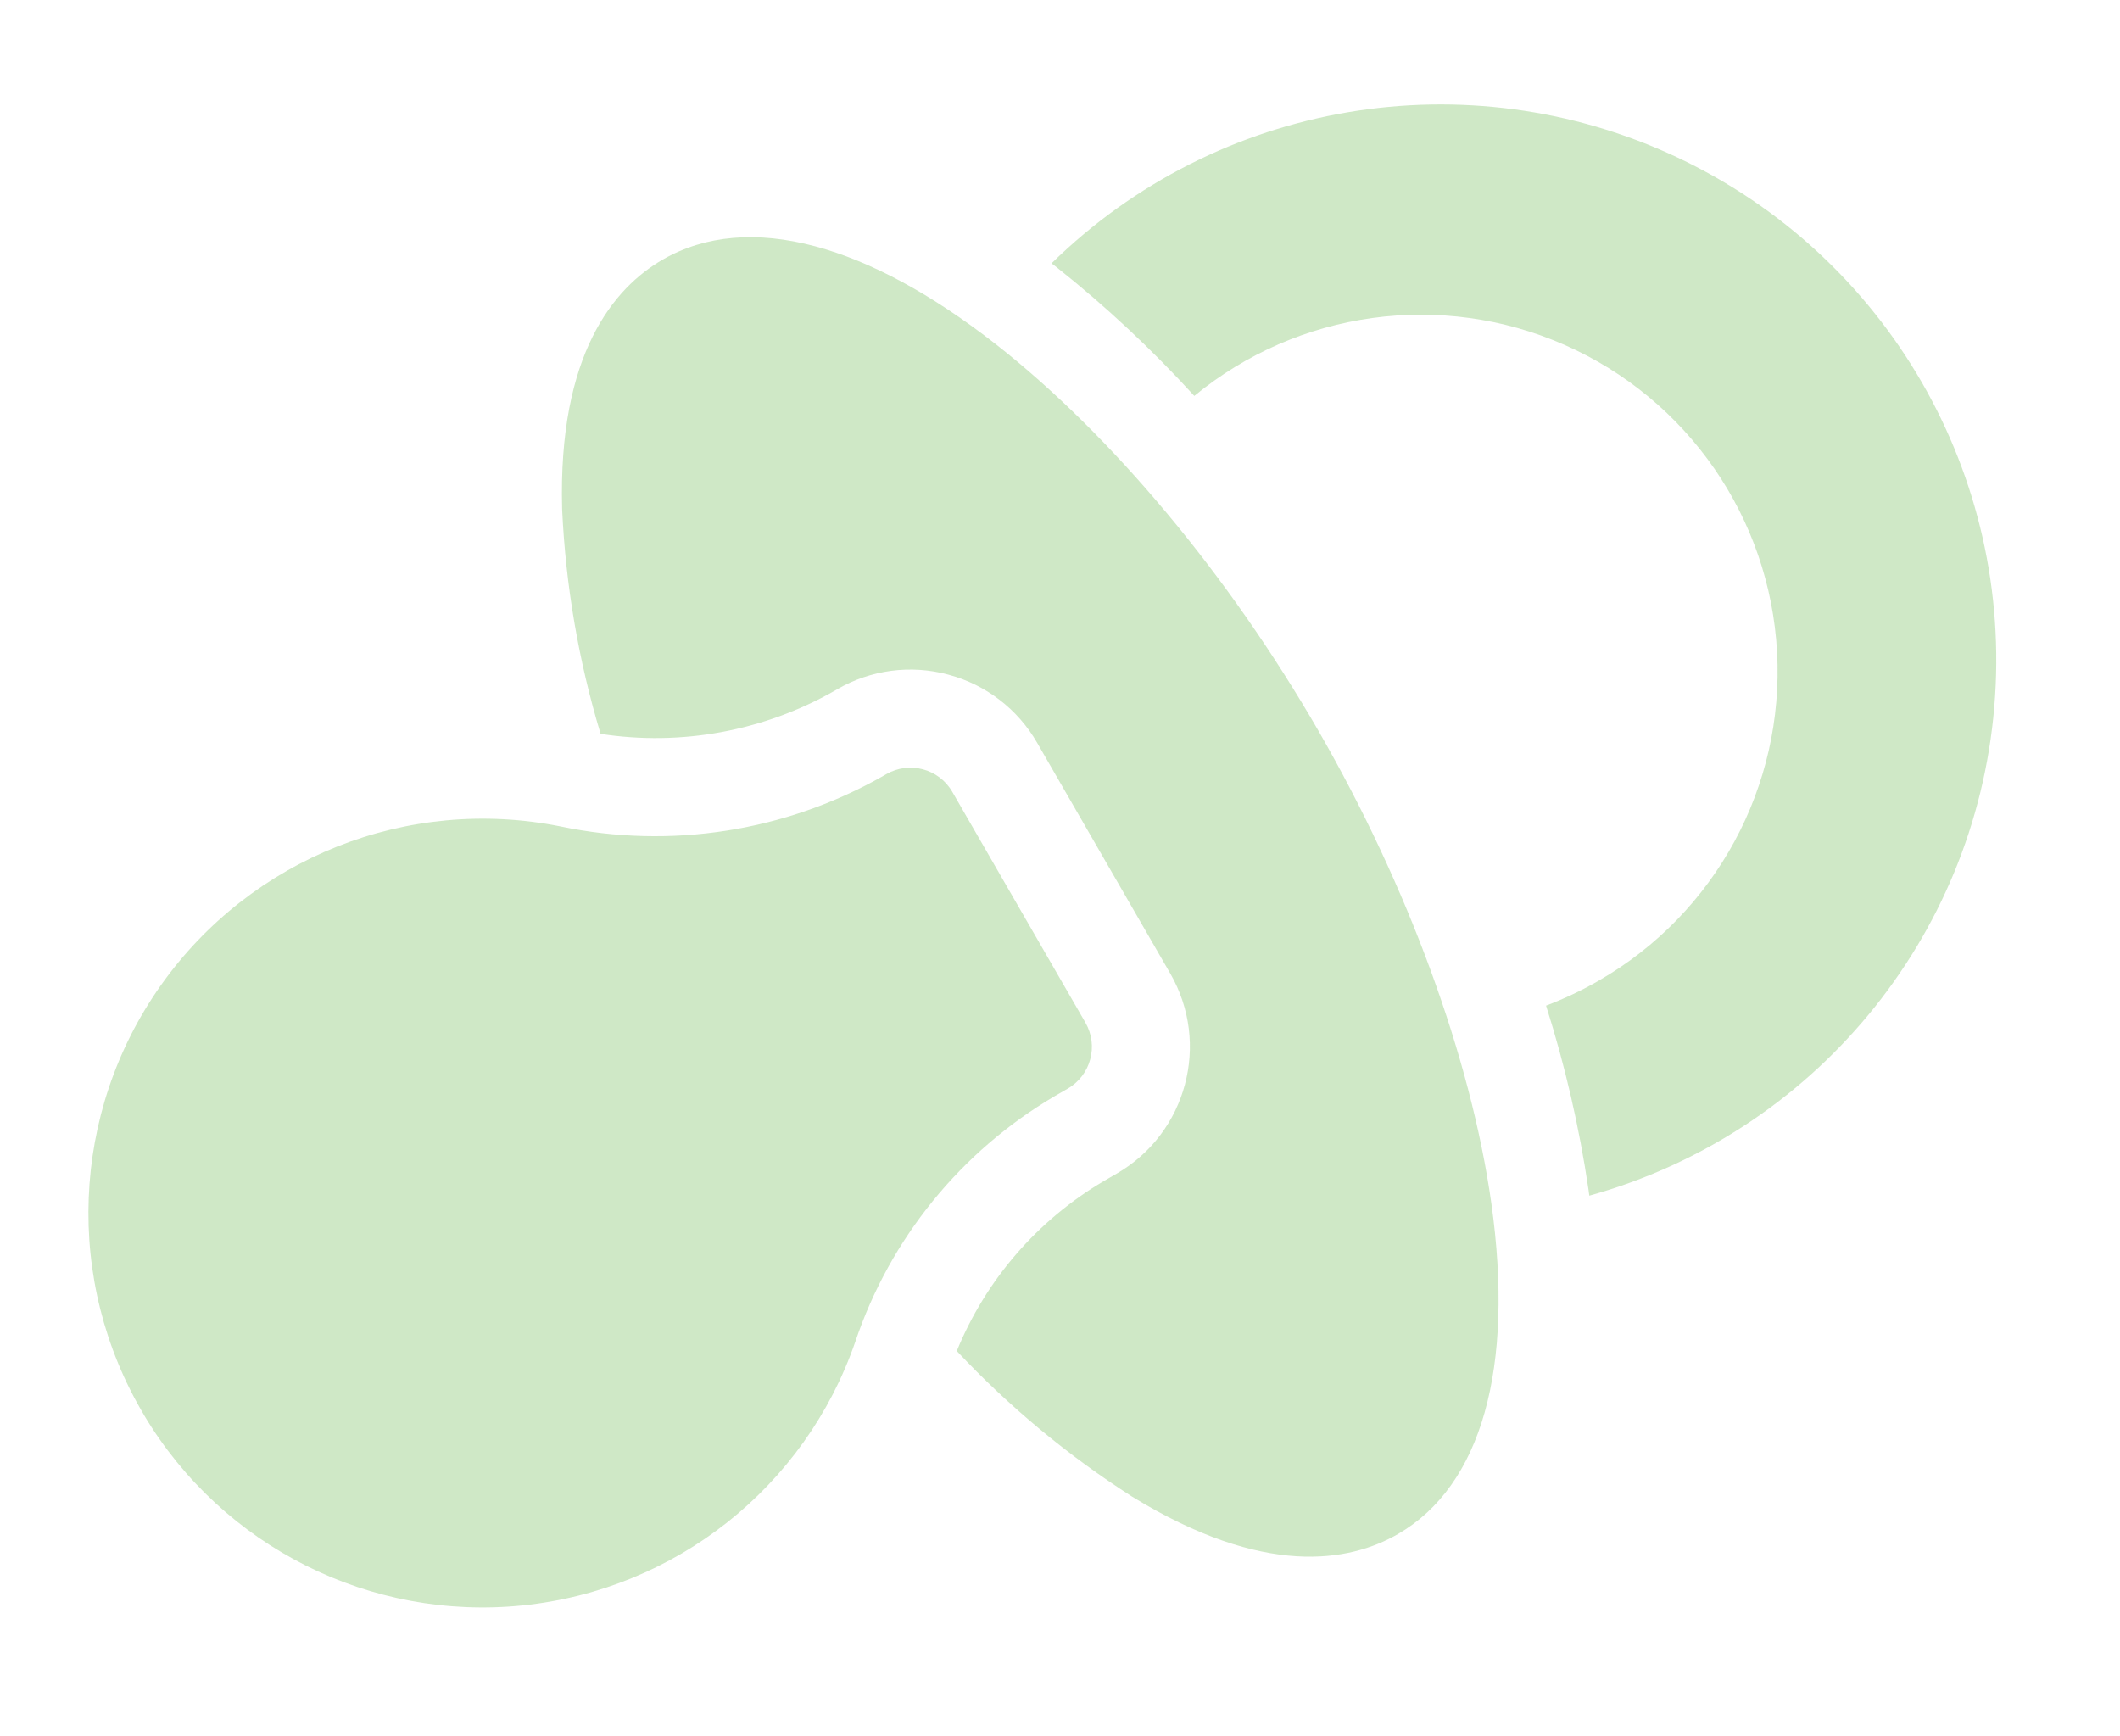
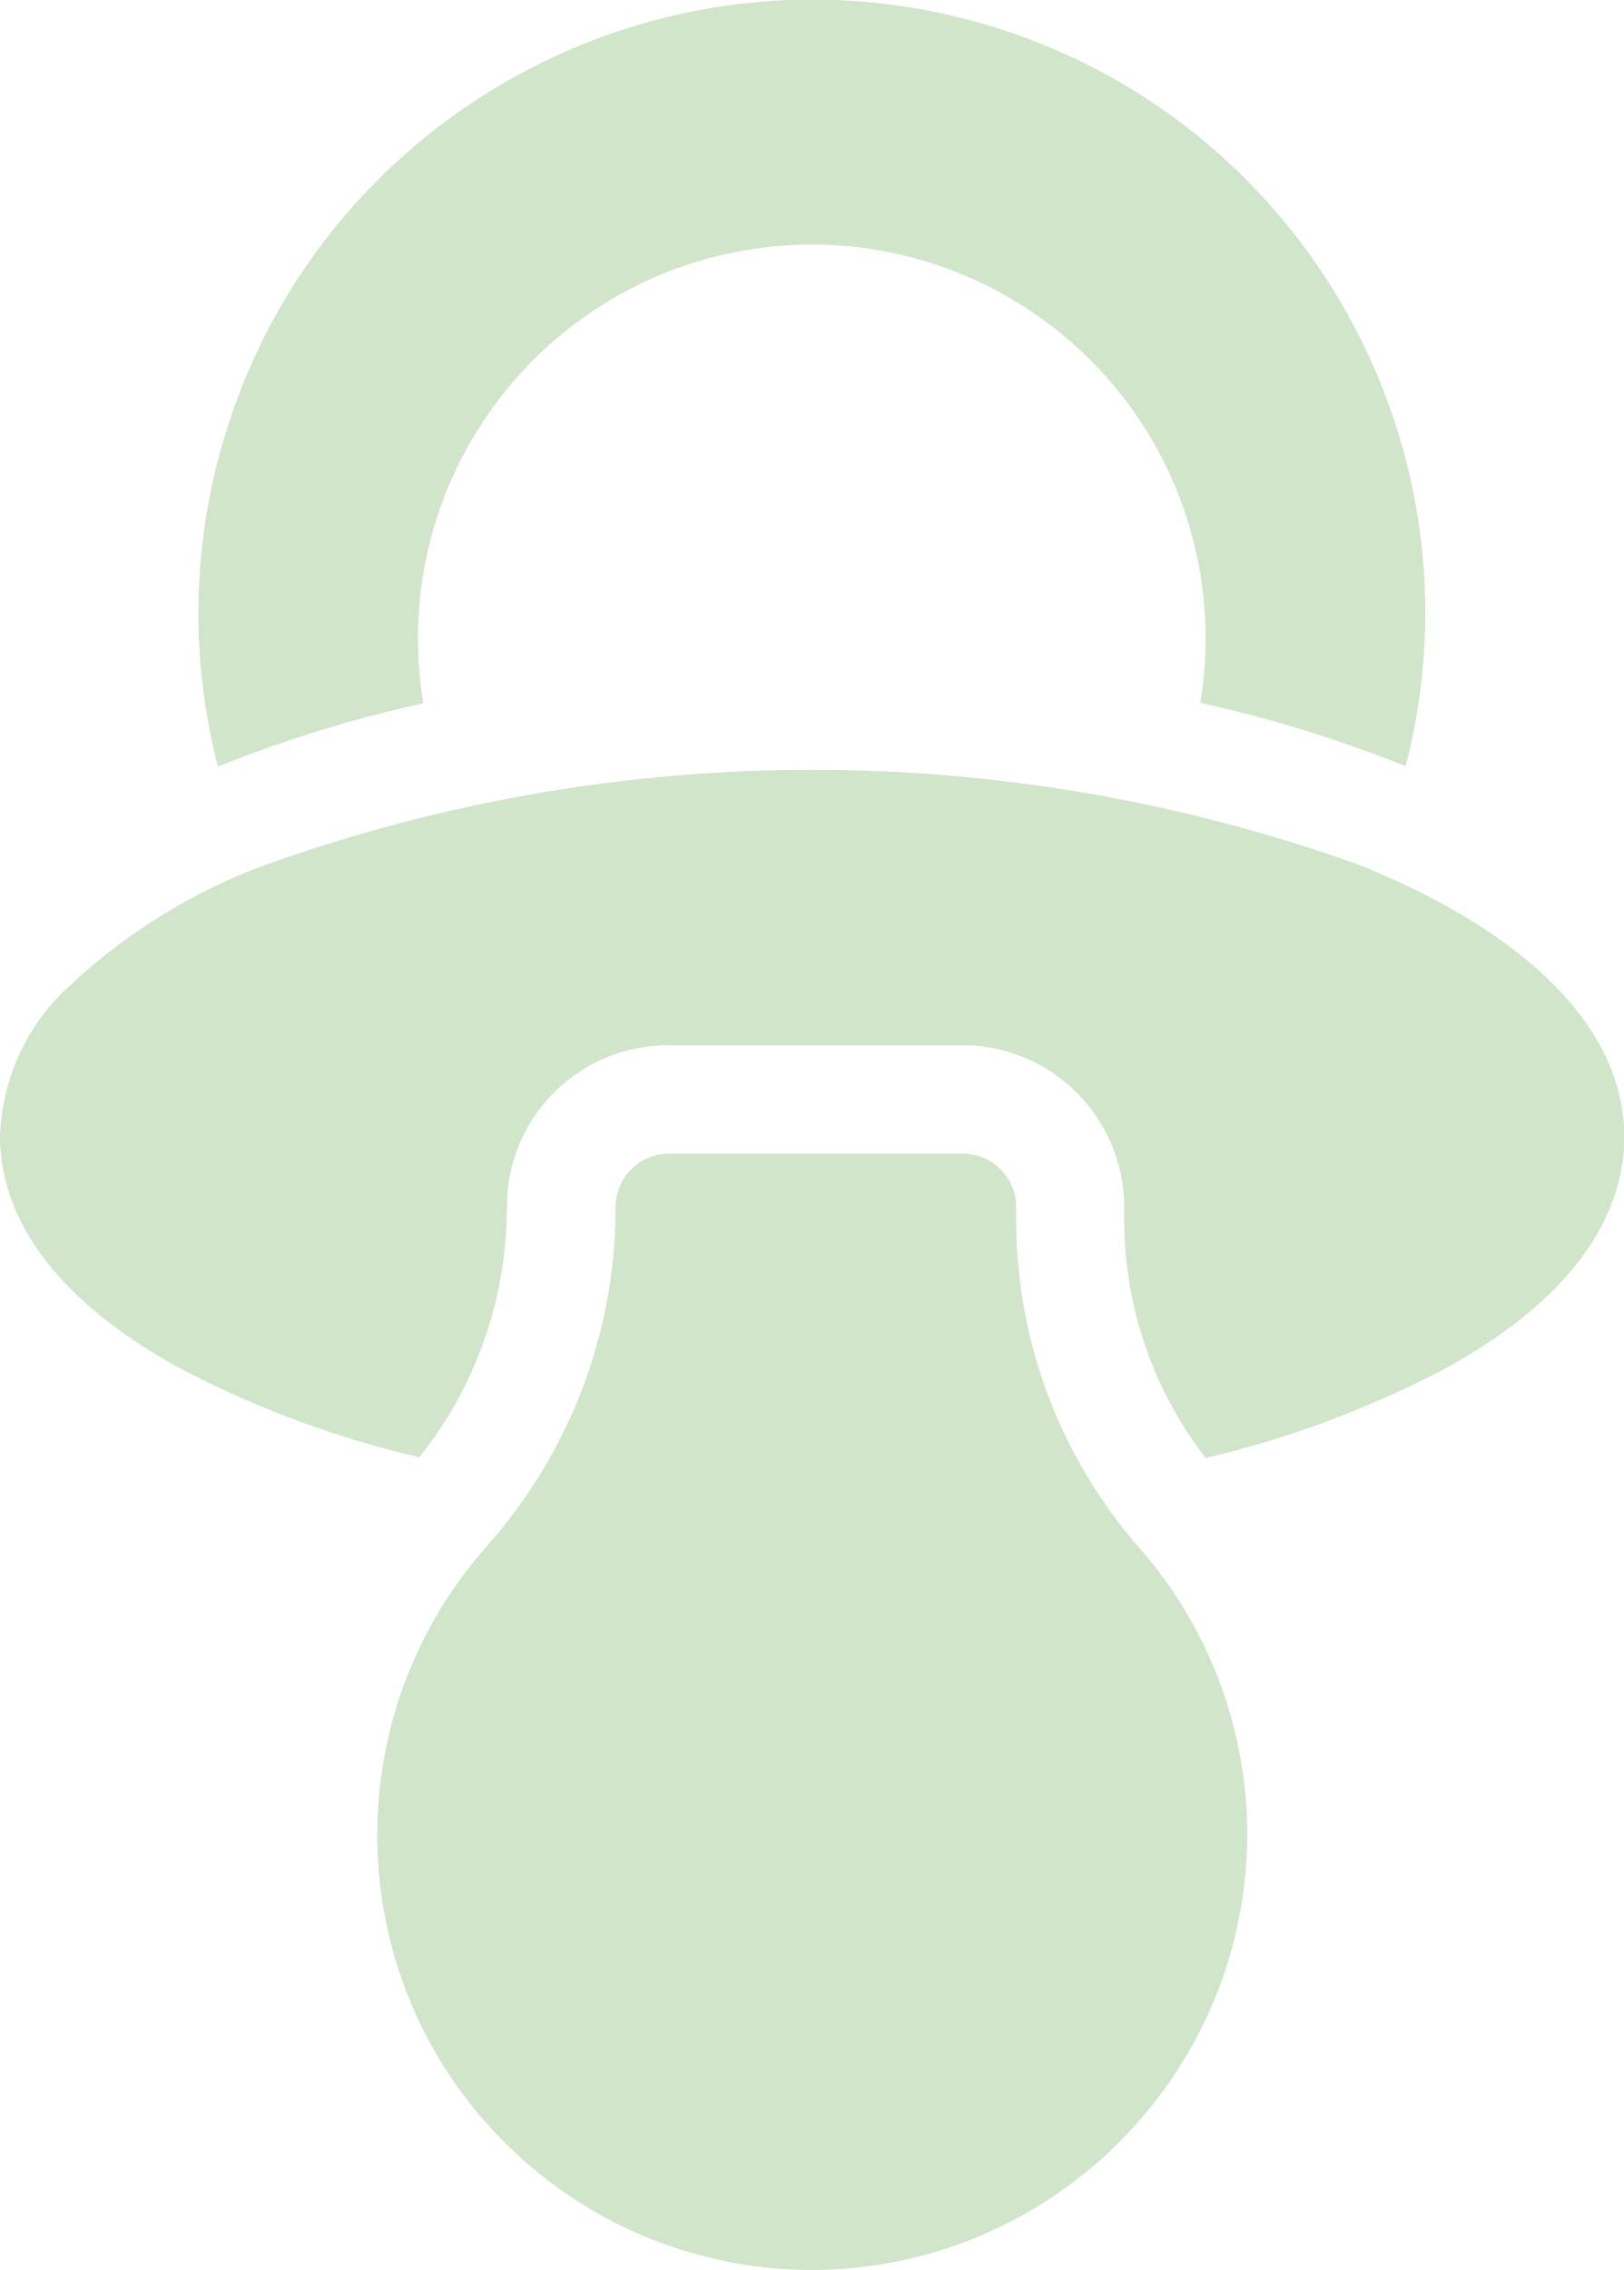
- <svg xmlns="http://www.w3.org/2000/svg" width="169.606" height="138.822" viewBox="0 0 169.606 138.822">
-   <g id="Gruppe_108" data-name="Gruppe 108" transform="matrix(-0.966, -0.259, 0.259, -0.966, 133.798, 155.185)" opacity="0.5">
-     <path id="Pfad_78" data-name="Pfad 78" d="M68.924,259.8A28.534,28.534,0,1,1,25.545,223.02a28.973,28.973,0,0,1,3.572-3.038,94.01,94.01,0,0,1-7.085-13.32c-.066-.156-.128-.311-.193-.466A44.452,44.452,0,1,0,82.7,267.085c-.152-.064-.3-.124-.457-.189A93.983,93.983,0,0,1,68.924,259.8Z" transform="translate(0 -150.419)" fill="#9fd18d" />
-     <path id="Pfad_79" data-name="Pfad 79" d="M176.257,128.838A28.955,28.955,0,0,0,159.086,137l-.179.18a11.64,11.64,0,0,1-8.288,3.439h0a11.632,11.632,0,0,1-8.282-3.432L127.27,122.118a11.724,11.724,0,0,1,0-16.558l.842-.842a28.147,28.147,0,0,0,7.843-16.179A73.764,73.764,0,0,0,119.4,80.924c-11.923-3.542-18.175-.536-21.32,2.61-5.455,5.456-5.583,15.226-.362,27.509,4.586,10.788,13.025,22.787,23.156,32.92s22.125,18.576,32.91,23.163c6,2.552,11.4,3.826,15.988,3.826,4.806,0,8.725-1.4,11.515-4.189,3.15-3.151,6.158-9.419,2.592-21.379A73.942,73.942,0,0,0,176.257,128.838Z" transform="translate(-68.462 -57.867)" fill="#9fd18d" />
-     <path id="Pfad_80" data-name="Pfad 80" d="M299.355,8.885a31.535,31.535,0,0,0-53.436,20.386A36.215,36.215,0,0,1,235.59,52.4l-.842.842a3.865,3.865,0,0,0,0,5.466l15.065,15.07a3.865,3.865,0,0,0,5.468,0l.186-.187a36.95,36.95,0,0,1,23.9-10.6,31.547,31.547,0,0,0,19.99-54.1Z" transform="translate(-170.393 0)" fill="#9fd18d" />
-   </g>
+ <svg xmlns="http://www.w3.org/2000/svg" viewBox="0 0 45.69 63.85">
+   <path fill="#d0e5c9" d="M11.91,19.78c-1-6.04,3.07-11.74,9.11-12.75,6.04-1,11.74,3.07,12.75,9.11.1.6.15,1.21.15,1.82,0,.61-.05,1.21-.15,1.81,1.91.42,3.78.99,5.6,1.71.06.02.12.05.18.07,2.38-9.23-3.17-18.64-12.4-21.02C17.92-1.83,8.51,3.72,6.13,12.95c-.73,2.82-.73,5.79,0,8.61l.18-.07c1.82-.72,3.69-1.29,5.6-1.71h0Z" />
+   <path fill="#d0e5c9" d="M11.79,41c1.58-1.97,2.45-4.42,2.47-6.95v-.1c0-1.21.47-2.37,1.33-3.22h0c.85-.86,2.01-1.33,3.22-1.33h8.27c2.51,0,4.54,2.04,4.55,4.55v.46c.02,2.39.83,4.71,2.29,6.6,2.31-.54,4.53-1.37,6.64-2.46,4.25-2.3,5.14-4.84,5.14-6.57,0-3-2.65-5.71-7.45-7.65-9.95-3.57-20.83-3.57-30.79,0-2.02.74-3.86,1.88-5.44,3.34C.78,28.76.06,30.31,0,31.96,0,33.69.9,36.24,5.16,38.54c2.1,1.09,4.33,1.91,6.63,2.45Z" />
+   <path fill="#d0e5c9" d="M23.02,63.85c6.78-.12,12.18-5.71,12.07-12.49,0-.01,0-.02,0-.03-.07-2.85-1.12-5.59-2.99-7.74-2.24-2.54-3.49-5.8-3.51-9.18v-.46c0-.83-.67-1.5-1.5-1.5,0,0,0,0,0,0h-8.27c-.83,0-1.5.67-1.5,1.5,0,0,0,0,0,0v.1c-.02,3.5-1.32,6.86-3.65,9.47-4.47,5.08-3.98,12.82,1.1,17.28,2.28,2.01,5.22,3.09,8.26,3.05h0Z" />
</svg>
